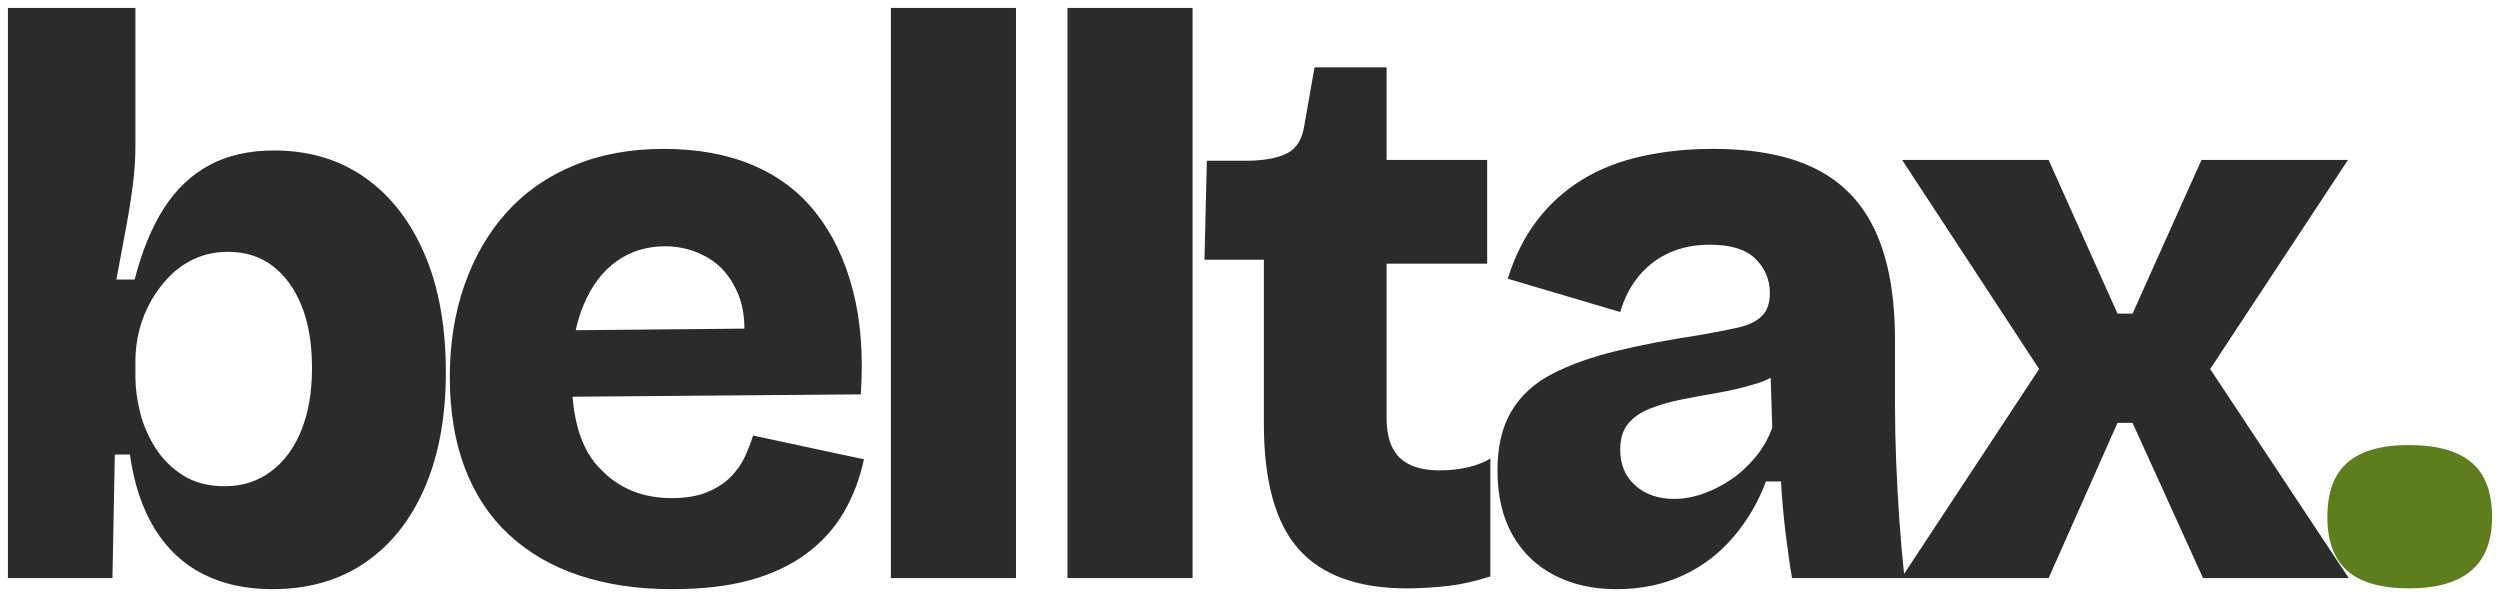
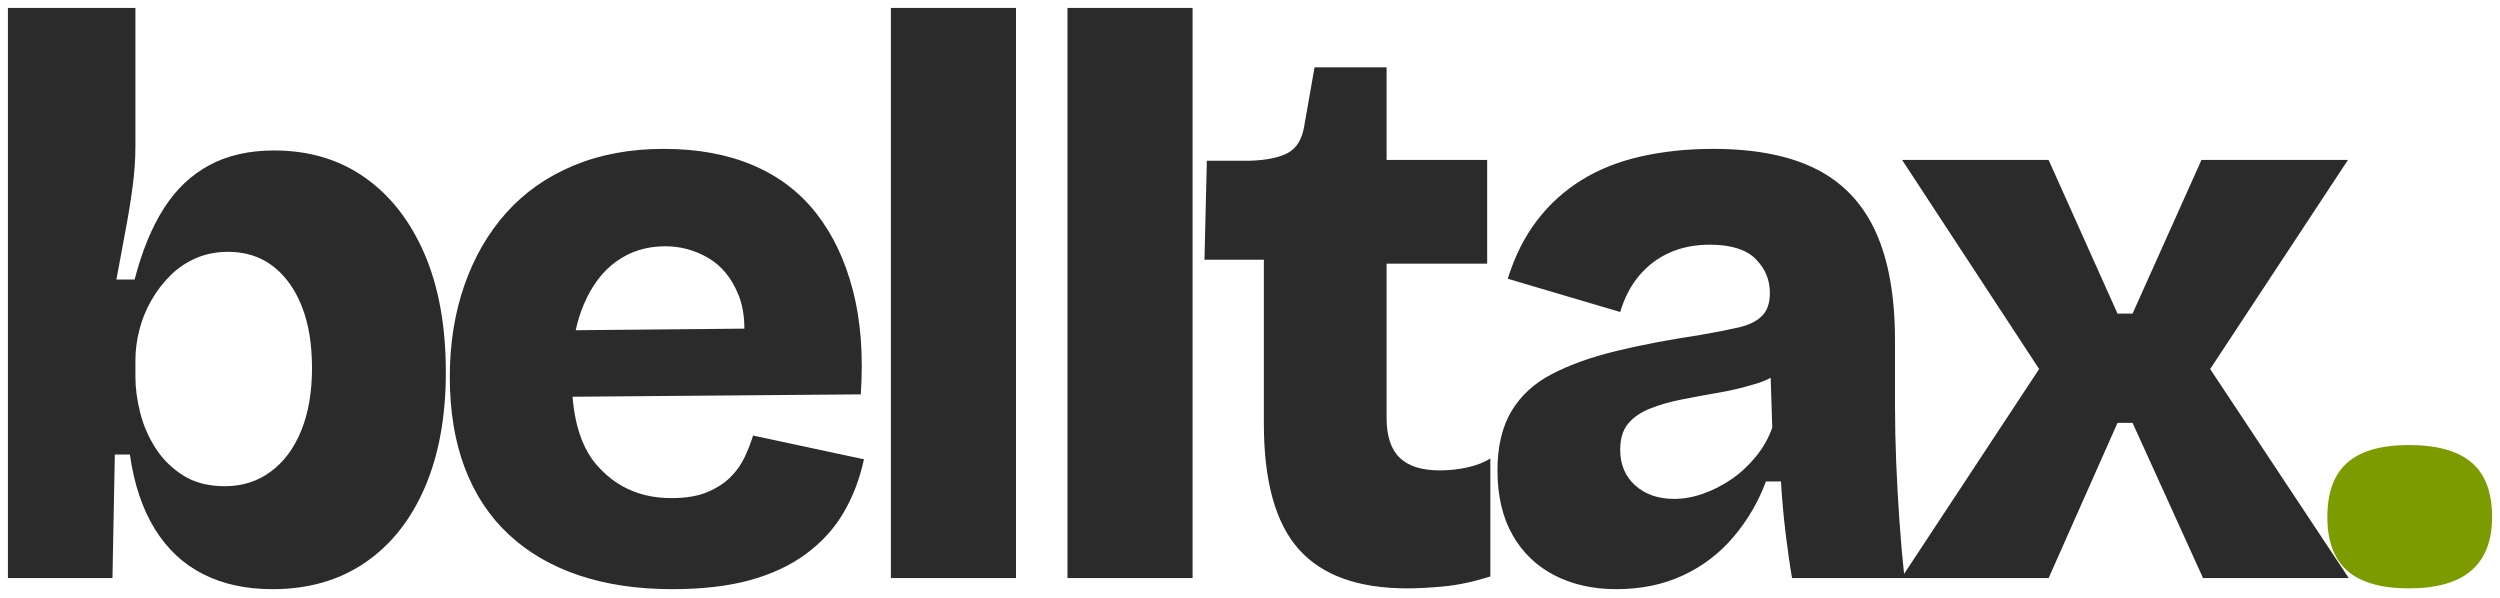
<svg xmlns="http://www.w3.org/2000/svg" viewBox="5.2 -73 315.7 75.4">
  <path fill="#2b2b2b" d="M39.6 1.4Q34.6 1.4 30.85 -0.5Q27.1 -2.4 24.75 -6.2Q22.4 -10 21.6 -15.6L19.7 -15.6L19.4 0L6.2 0L6.2 -72L22.3 -72L22.3 -54.5Q22.3 -52.1 21.95 -49.45Q21.6 -46.8 21.05 -43.9Q20.5 -41 19.9 -37.7L22.2 -37.7Q23.6 -43.1 25.9 -46.7Q28.2 -50.3 31.65 -52.15Q35.1 -54 39.8 -54Q46.4 -54 51.25 -50.6Q56.1 -47.2 58.8 -40.95Q61.5 -34.7 61.5 -26Q61.5 -17.6 58.85 -11.45Q56.2 -5.3 51.3 -1.95Q46.4 1.4 39.6 1.4ZM33.6 -11.6Q36.9 -11.6 39.4 -13.45Q41.9 -15.3 43.25 -18.65Q44.6 -22 44.6 -26.5Q44.6 -31.1 43.3 -34.35Q42 -37.6 39.65 -39.4Q37.3 -41.2 34 -41.2Q31.8 -41.2 29.95 -40.4Q28.1 -39.6 26.7 -38.2Q25.3 -36.8 24.3 -35.05Q23.3 -33.3 22.8 -31.35Q22.3 -29.4 22.3 -27.5L22.3 -25.4Q22.3 -23.3 22.9 -20.9Q23.5 -18.5 24.85 -16.4Q26.2 -14.3 28.35 -12.95Q30.5 -11.6 33.6 -11.6Z M90.1 1.4Q83.5 1.4 78.3 -0.35Q73.1 -2.1 69.45 -5.5Q65.8 -8.9 63.9 -13.9Q62 -18.9 62 -25.4Q62 -31.7 63.85 -37Q65.7 -42.3 69.15 -46.15Q72.6 -50 77.65 -52.1Q82.7 -54.2 89 -54.2Q95.4 -54.2 100.25 -52.15Q105.1 -50.1 108.25 -46.1Q111.4 -42.1 112.9 -36.35Q114.4 -30.6 113.9 -23.2L77.5 -22.9Q78 -16.8 81 -13.8Q84.5 -10.1 90 -10.1Q92.7 -10.1 94.5 -10.85Q96.3 -11.6 97.45 -12.75Q98.6 -13.9 99.25 -15.3Q99.9 -16.7 100.3 -18L114.3 -15Q113.5 -11.3 111.75 -8.3Q110 -5.3 107.05 -3.1Q104.1 -0.9 99.95 0.25Q95.8 1.4 90.1 1.4ZM77.9 -31.3L99.2 -31.5Q99.2 -34 98.4 -35.9Q97.1 -39 94.6 -40.45Q92.1 -41.9 89.2 -41.9Q85.7 -41.9 83.05 -40Q80.4 -38.1 78.9 -34.5Q78.3 -33.1 77.9 -31.3Z M117.7 0L117.7 -72L133.5 -72L133.5 0Z M140 0L140 -72L155.8 -72L155.8 0Z M182.9 1.3Q173.6 1.3 169.2 -3.65Q164.8 -8.6 164.8 -19.5L164.8 -40.2L157.3 -40.2L157.6 -52.7L163 -52.7Q166.2 -52.8 167.85 -53.7Q169.5 -54.6 169.9 -57.1L171.2 -64.5L180.3 -64.5L180.3 -52.8L193 -52.8L193 -39.7L180.3 -39.7L180.3 -20.2Q180.3 -16.8 181.95 -15.2Q183.6 -13.6 187 -13.6Q188.9 -13.6 190.6 -14Q192.3 -14.4 193.4 -15.1L193.4 -0.2Q190.2 0.8 187.55 1.05Q184.9 1.3 182.9 1.3Z M209.3 1.4Q204.9 1.4 201.5 -0.35Q198.1 -2.1 196.2 -5.45Q194.3 -8.8 194.3 -13.6Q194.3 -18.1 196.05 -21.05Q197.8 -24 201.15 -25.75Q204.5 -27.5 209.2 -28.65Q213.9 -29.8 219.9 -30.7Q222.8 -31.2 224.75 -31.65Q226.7 -32.1 227.7 -33.1Q228.7 -34.1 228.7 -36Q228.7 -38.5 226.9 -40.3Q225.1 -42.1 221.1 -42.1Q218.3 -42.1 216.05 -41.1Q213.8 -40.1 212.2 -38.2Q210.6 -36.3 209.8 -33.6L195.6 -37.8Q196.9 -42 199.25 -45.1Q201.6 -48.2 204.9 -50.25Q208.2 -52.3 212.45 -53.25Q216.7 -54.2 221.5 -54.2Q229.5 -54.2 234.55 -51.65Q239.6 -49.1 242.05 -43.75Q244.5 -38.4 244.5 -30L244.5 -21.9Q244.5 -18.3 244.65 -14.65Q244.8 -11 245.05 -7.35Q245.3 -3.7 245.7 0L231.5 0Q231.1 -2.3 230.7 -5.55Q230.3 -8.8 230.1 -12.2L228.2 -12.2Q226.8 -8.4 224.15 -5.25Q221.5 -2.1 217.75 -0.35Q214 1.4 209.3 1.4ZM216.6 -10Q218.4 -10 220.25 -10.65Q222.1 -11.3 223.8 -12.45Q225.5 -13.6 226.9 -15.3Q228.3 -17 229 -19L228.8 -25.3Q227.9 -24.8 226.8 -24.5Q224.5 -23.8 222.15 -23.4Q219.8 -23 217.55 -22.55Q215.3 -22.1 213.55 -21.4Q211.8 -20.7 210.8 -19.5Q209.8 -18.3 209.8 -16.2Q209.8 -13.4 211.7 -11.7Q213.6 -10 216.6 -10Z M245.3 0L262.7 -26.4L245.4 -52.8L263.9 -52.8L272.6 -33.4L274.5 -33.4L283.2 -52.8L301.7 -52.8L284.3 -26.4L301.8 0L283.4 0L274.5 -19.6L272.6 -19.6L263.9 0Z" />
-   <path fill="#5e7d1c" d="M309.4 1.3Q304.2 1.3 301.65 -0.9Q299.1 -3.1 299.1 -7.7Q299.1 -12.4 301.65 -14.6Q304.2 -16.8 309.4 -16.8Q314.7 -16.8 317.3 -14.6Q319.9 -12.4 319.9 -7.7Q319.9 1.3 309.4 1.3Z" />
+   <path fill="#7b9b00" d="M309.4 1.3Q304.2 1.3 301.65 -0.9Q299.1 -3.1 299.1 -7.7Q299.1 -12.4 301.65 -14.6Q304.2 -16.8 309.4 -16.8Q314.7 -16.8 317.3 -14.6Q319.9 -12.4 319.9 -7.7Q319.9 1.3 309.4 1.3Z" />
</svg>
